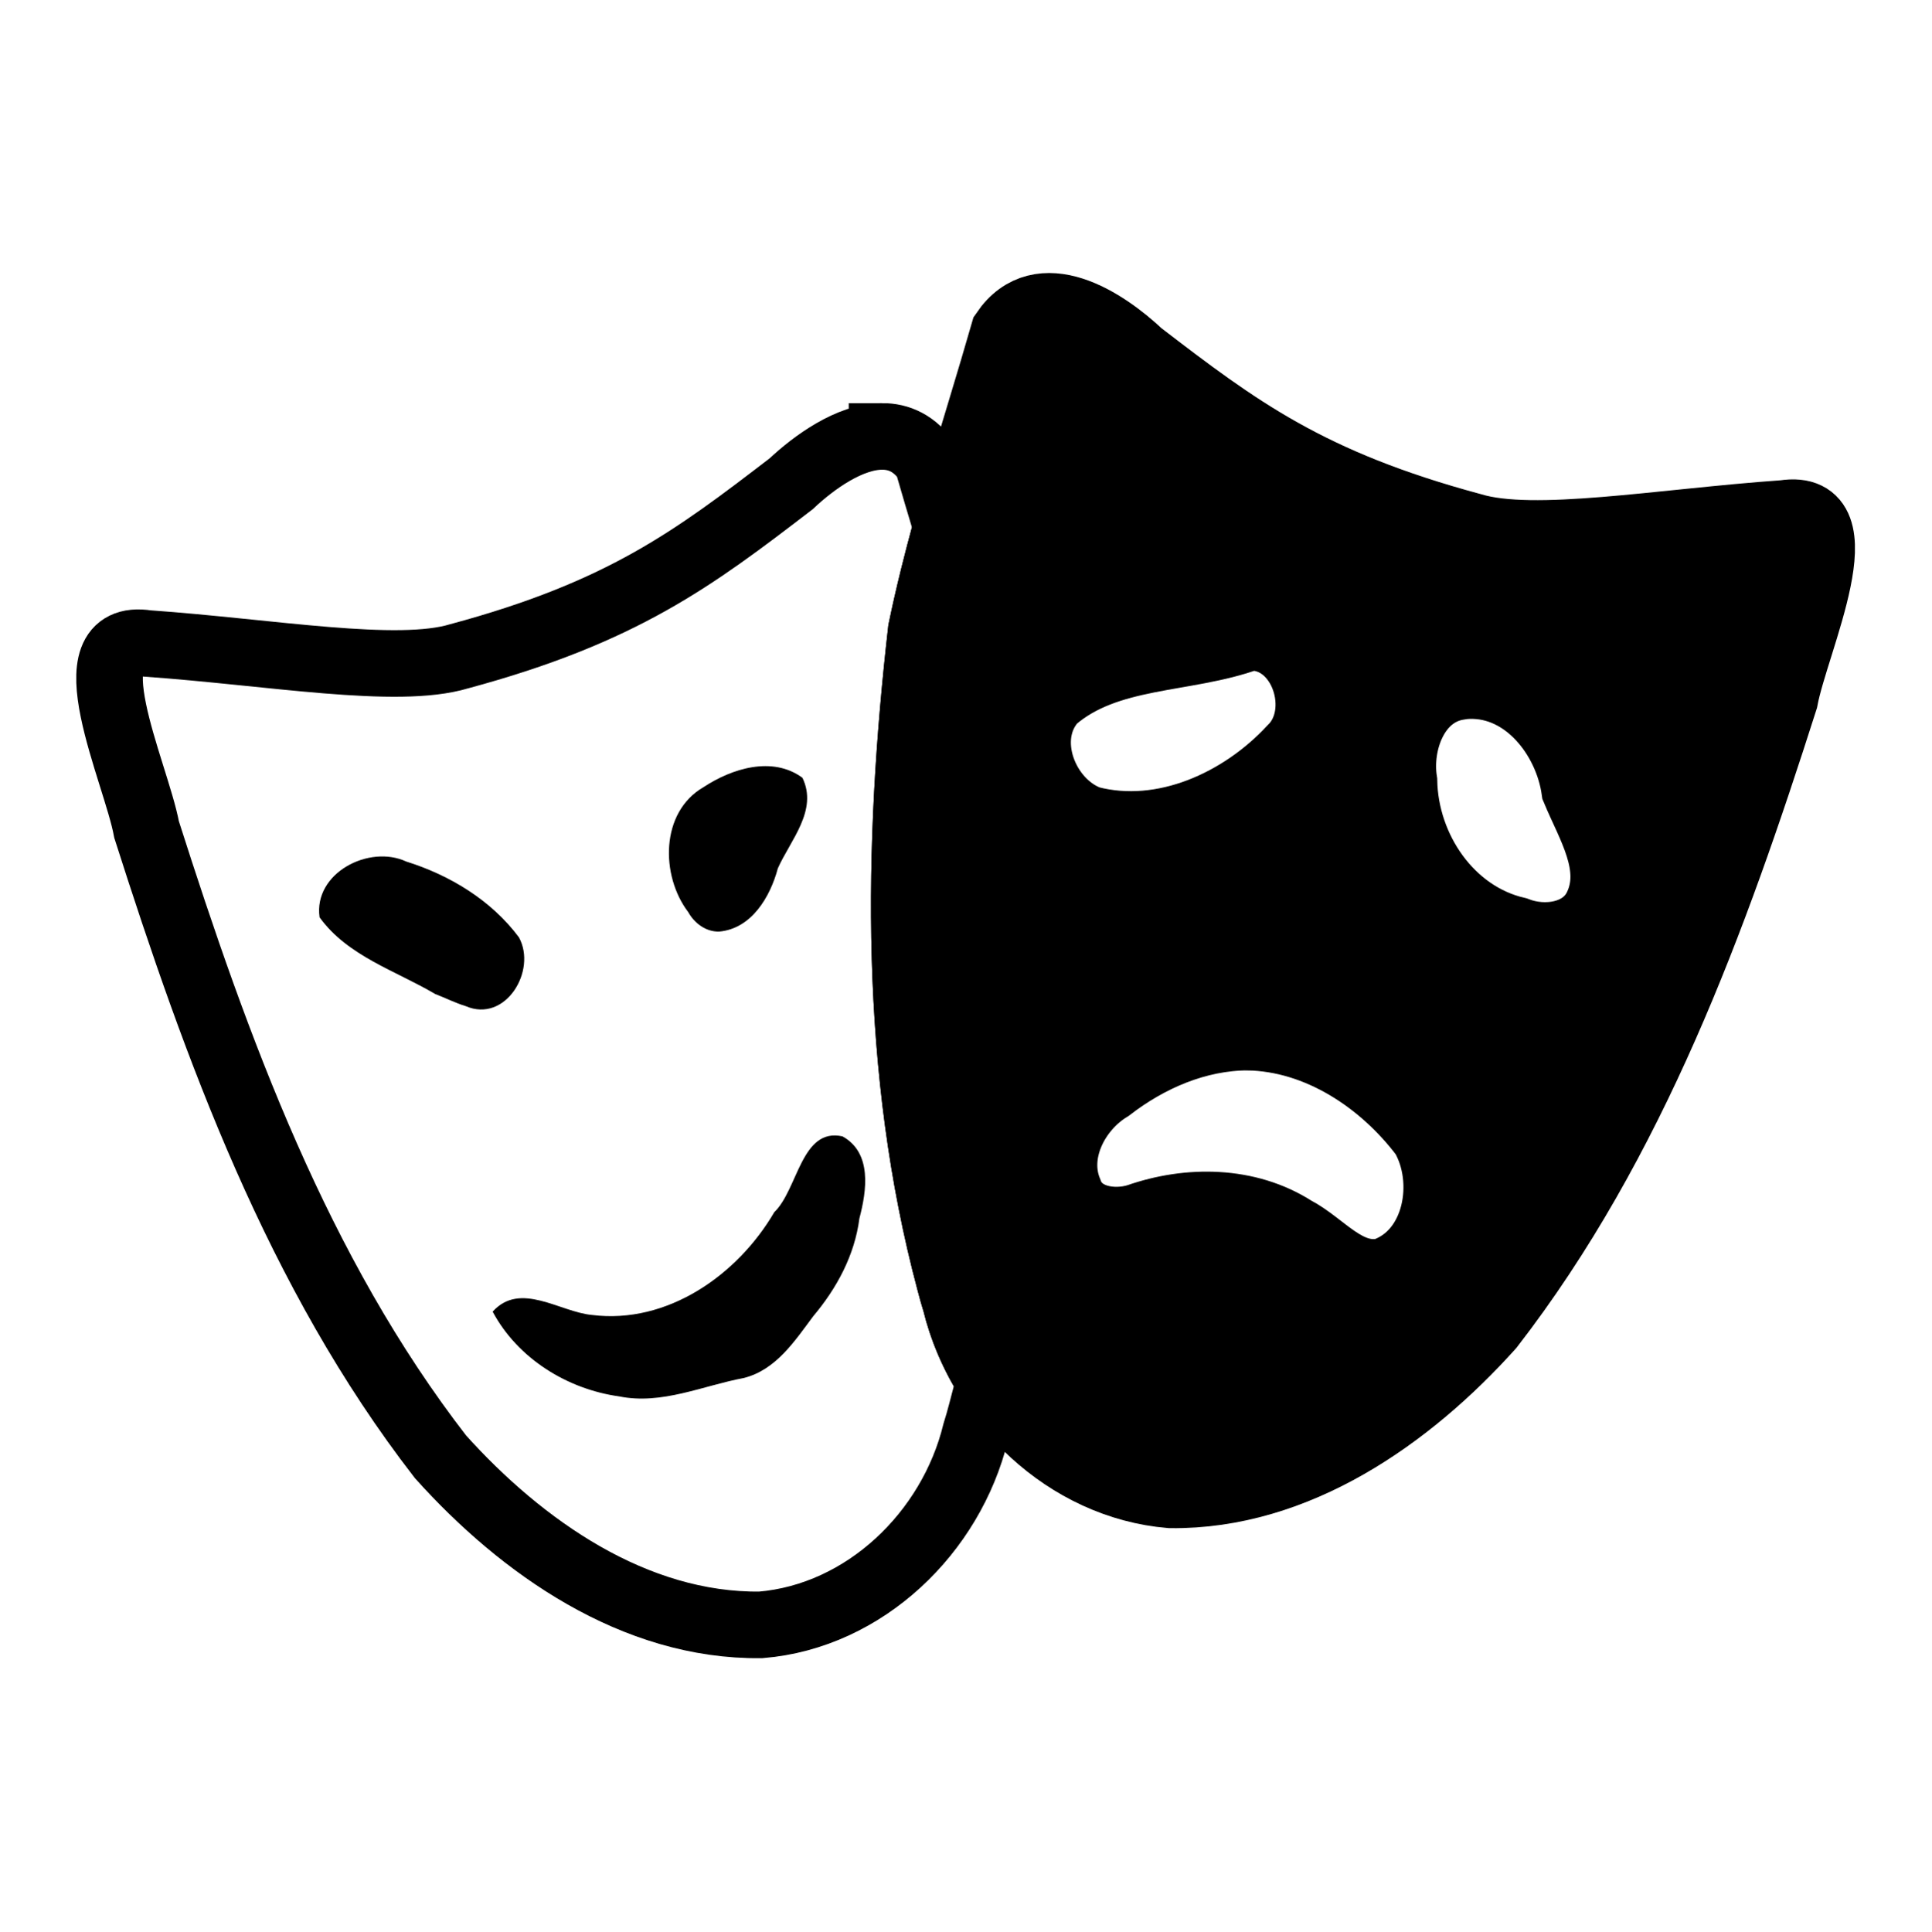
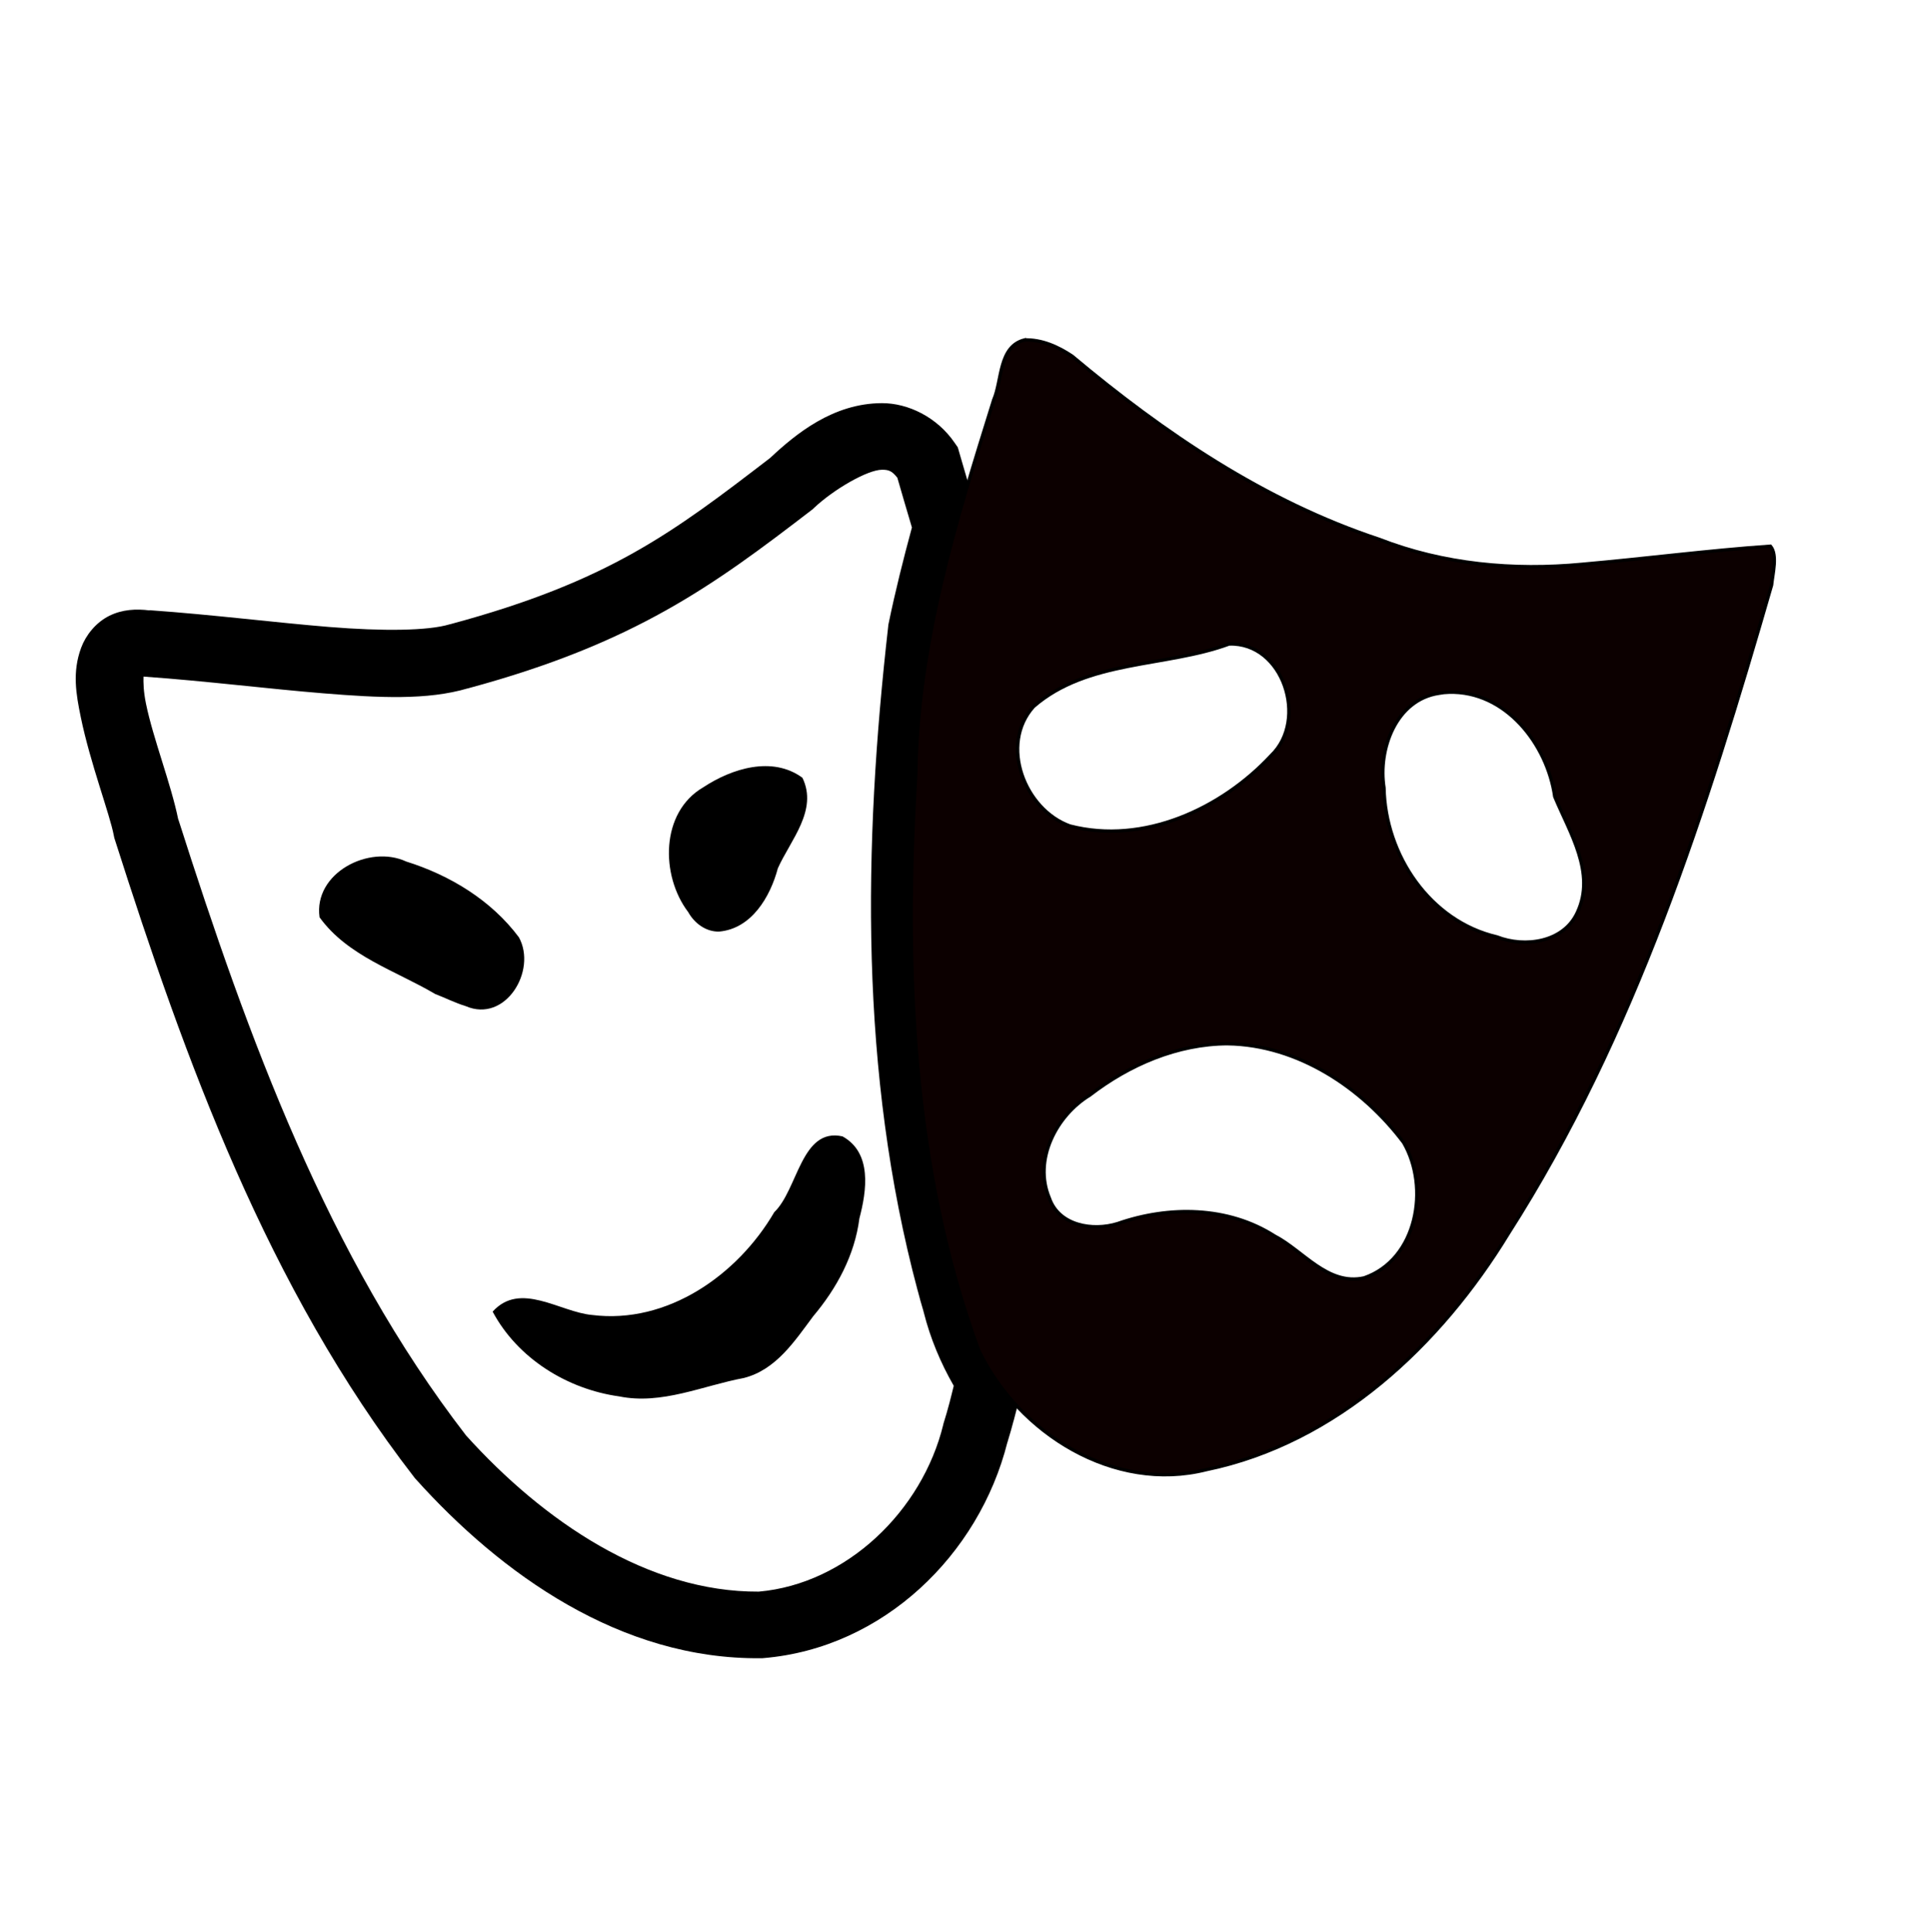
<svg xmlns="http://www.w3.org/2000/svg" width="580" height="580" id="svg2" version="1.1">
  <defs id="defs4" />
  <g id="layer1" transform="translate(0,-472.3622)">
-     <g transform="translate(-0.1955222,472.4583)" id="g2998">
-       <path id="path3327" d="m 265.094,130.969 c -9.667,0.021 -20.428,7.755 -27.281,14.219 -29.303,22.5 -50.746,38.618 -99.719,51.812 -18.606,5.62 -56.494,-1.22 -93.656,-3.844 -23.727,-3.698 -3.392,38.675 -0.219,55.906 21.098,66.075 45.375,132.952 88.25,188.344 24.452,27.213 58.269,50.933 96.188,50.5 31.334,-2.613 57.196,-27.773 64.531,-57.75 0.634,-2.023 1.219,-4.072 1.75,-6.125 0.841,-3.143 1.652,-6.279 2.406,-9.438 -4.624,-7.21 -8.117,-15.165 -10.156,-23.5 -0.634,-2.023 -1.188,-4.072 -1.719,-6.125 -17.044,-63.708 -15.994,-130.754 -8.594,-195.781 2.155,-10.436 4.771,-20.768 7.594,-31.031 -1.961,-6.52 -3.905,-13.053 -5.781,-19.594 -3.762,-5.524 -8.53,-7.605 -13.594,-7.594 z" style="fill:none;stroke:#000000;stroke-width:20;stroke-linecap:butt;stroke-linejoin:miter;stroke-miterlimit:4;stroke-opacity:1;stroke-dasharray:none" />
-       <path id="path3331" d="m 313.844,100 c -7.758,1.993 -6.652,12.105 -9.219,18 -11.446,36.589 -22.944,73.821 -23.406,112.5 -3.52,58.108 -1.266,118.133 18.969,173.094 11.943,24.793 40.554,42.695 68.312,35.688 39.139,-8.071 70.337,-37.517 90.656,-70.844 38.094,-59.52 59.597,-127.403 79.094,-194.812 0.373,-3.585 1.837,-9.1 -0.344,-11.688 -18.789,1.303 -37.709,3.785 -56.594,5.438 -20.58,1.957 -41.636,0.033 -60.906,-7.5 -34.387,-11.391 -64.681,-31.899 -92.25,-55.031 -4.214,-2.819 -9.151,-5.033 -14.312,-4.844 z m 61.5,91.312 c 16.305,-0.523 23.755,22.783 12.656,33.438 -14.949,16.114 -38.415,26.936 -60.5,21.219 -13.563,-4.875 -21.234,-24.427 -10.906,-35.875 16.267,-14.129 39.63,-11.739 58.75,-18.781 z m 65.969,14.5 c 17.117,-0.509 29.59,15.671 31.812,31.344 4.47,10.788 12.379,22.916 6.781,34.812 -4.108,8.96 -15.75,10.61 -24.156,7.312 -20.109,-4.672 -33.511,-24.573 -33.906,-44.781 -1.828,-11.592 3.618,-26.458 16.5,-28.375 0.977,-0.19 1.969,-0.293 2.969,-0.312 z M 374.906,311.375 c 21.125,0.345 40.436,13.225 52.812,29.656 7.865,13.494 4.118,35.138 -11.844,40.656 -10.963,2.416 -18.216,-8.087 -26.938,-12.594 -13.965,-8.944 -31.805,-9.06 -47.062,-3.719 -7.507,2.352 -17.681,0.643 -20.531,-7.625 -4.879,-11.503 2.072,-24.816 12.125,-30.938 11.85,-9.139 26.316,-15.389 41.438,-15.438 z" style="fill:#000000;fill-opacity:1;fill-rule:evenodd;stroke:#000000;stroke-width:20;stroke-linecap:butt;stroke-linejoin:miter;stroke-miterlimit:4;stroke-opacity:1;stroke-dasharray:none" />
-       <path style="fill:none;stroke:#000000;stroke-width:20;stroke-linecap:butt;stroke-linejoin:miter;stroke-miterlimit:4;stroke-opacity:1;stroke-dasharray:none" d="m 285.454,384.979 c -17.044,-63.708 -15.965,-130.778 -8.565,-195.805 6.279,-30.408 16.278,-59.852 24.827,-89.655 10.944,-16.07 30.41,-3.239 40.854,6.611 29.303,22.5 50.761,38.632 99.734,51.827 18.606,5.62 56.48,-1.233 93.643,-3.856 23.727,-3.698 3.414,38.679 0.241,55.91 -21.098,66.075 -45.403,132.934 -88.278,188.325 -24.452,27.213 -58.254,50.952 -96.172,50.519 -31.334,-2.613 -57.203,-27.783 -64.539,-57.76 -0.634,-2.023 -1.215,-4.063 -1.745,-6.116 z" id="path3354" />
-       <path id="path3360" d="m 186.122,419.277 c -15.587,-2.165 -30.477,-11.409 -37.973,-25.452 8.301,-9.223 20.155,0.12 29.846,1.001 22.604,2.858 43.729,-12.005 54.74,-30.878 7.138,-6.841 8.068,-25.499 20.482,-22.763 8.953,4.955 7.266,16.357 5.079,24.64 -1.416,11.044 -6.783,20.974 -13.878,29.394 -5.589,7.486 -11.139,16.052 -20.806,18.531 -12.362,2.3 -24.663,8.143 -37.49,5.526 z M 130.895,298.434 c -11.915,-7.033 -26.278,-11.358 -34.725,-23.034 -1.884,-13.283 14.873,-21.945 26.02,-16.757 13.126,4.107 25.539,11.624 33.846,22.757 5.514,10.017 -4.057,25.835 -15.964,20.676 -3.158,-0.954 -6.101,-2.472 -9.177,-3.642 z m 75.997,-24.592 c -8.334,-10.945 -8.412,-29.996 4.539,-37.506 8.506,-5.619 20.713,-9.481 29.754,-2.849 4.746,9.78 -3.612,18.743 -7.384,27.204 -2.279,8.546 -7.882,18.143 -17.647,18.995 -3.932,0.097 -7.423,-2.514 -9.262,-5.844 z" style="fill:#000000;fill-opacity:1" />
-     </g>
+     <path style="font-size:medium;font-style:normal;font-variant:normal;font-weight:normal;font-stretch:normal;text-indent:0;text-align:start;text-decoration:none;line-height:normal;letter-spacing:normal;word-spacing:normal;text-transform:none;direction:ltr;block-progression:tb;writing-mode:lr-tb;text-anchor:start;baseline-shift:baseline;color:#000000;fill:#000000;fill-opacity:1;stroke:none;stroke-width:20;marker:none;visibility:visible;display:inline;overflow:visible;enable-background:accumulate;font-family:Sans;-inkscape-font-specification:Sans" d="m 264.875,593.438 c -14.677,0.032 -25.849,9.215 -33.594,16.469 -29.116,22.355 -48.439,37.092 -96,49.906 l -0.125,0.031 L 135,659.875 c -6.429,1.942 -20.051,2.089 -36.156,0.781 C 82.739,659.348 63.89,656.963 44.938,655.625 l 0,0.062 c -4.034,-0.519 -8.195,-0.304 -12.062,1.594 -4.136,2.03 -7.138,5.922 -8.5,9.594 -2.724,7.343 -1.53,13.98 -0.125,20.844 2.81,13.727 8.776,29.316 9.938,35.625 l 0.125,0.625 0.188,0.594 C 55.68,790.892 80.233,858.972 124.375,916 l 0.219,0.281 0.25,0.281 c 25.584,28.473 61.563,54.293 103.719,53.812 l 0.375,0 0.344,-0.031 c 35.962,-2.999 64.738,-31.027 73.25,-64.75 0.014,-0.054 0.049,-0.102 0.062,-0.156 0.045,-0.145 0.08,-0.292 0.125,-0.438 0.606,-1.968 1.171,-3.944 1.688,-5.938 0.006,-0.022 0.025,-0.041 0.031,-0.062 0.849,-3.174 1.66,-6.367 2.438,-9.625 l 1,-4.125 -2.312,-3.594 c -4.055,-6.323 -7.081,-13.267 -8.844,-20.469 l -0.094,-0.312 -0.094,-0.312 c -0.555,-1.773 -1.05,-3.644 -1.562,-5.625 l -0.031,-0.062 0,-0.031 C 278.402,793.037 279.305,727.382 286.594,663.125 c 2.074,-9.968 4.575,-19.889 7.312,-29.844 l 0.781,-2.781 -0.844,-2.781 c -1.956,-6.501 -3.892,-12.991 -5.75,-19.469 l -0.438,-1.531 -0.906,-1.312 c -5.317,-7.808 -14.059,-11.986 -21.875,-11.969 z m 0.031,20 c 1.985,-0.004 2.991,0.354 4.594,2.406 1.444,4.995 2.889,9.979 4.375,14.938 -2.569,9.485 -4.984,19.08 -7,28.844 l -0.094,0.438 -0.031,0.438 c -7.473,65.667 -8.661,133.958 8.844,199.438 0.006,0.021 0.026,0.041 0.031,0.062 0.496,1.914 1.034,3.901 1.656,5.938 0.049,0.199 0.106,0.395 0.156,0.594 1.963,7.775 5.054,15.153 9,22.031 -0.45,1.775 -0.863,3.547 -1.344,5.344 l -0.031,0.031 0,0.062 c -0.489,1.889 -1.042,3.762 -1.625,5.625 l -0.094,0.312 -0.062,0.312 c -6.333,25.878 -29.024,47.798 -55.406,50.125 -33.385,0.178 -64.721,-21.199 -87.906,-46.906 -41.475,-53.703 -65.426,-119.295 -86.406,-185 l -0.031,0 c -2.191,-10.75 -7.548,-24.297 -9.688,-34.75 -0.785,-3.835 -0.801,-6.519 -0.75,-8.156 l 0.031,0 0.406,0.031 c 18.21,1.286 36.906,3.637 53.688,5 16.657,1.353 31.159,2.086 43.281,-1.5 l 0,0.031 c 0.101,-0.027 0.18,-0.067 0.281,-0.094 50.032,-13.525 73.654,-30.984 102.938,-53.469 l 0.375,-0.281 0.375,-0.375 c 5.949,-5.611 16.089,-11.459 20.438,-11.469 z" id="path3327" />
+     <path style="fill:#0c0000;fill-opacity:1;fill-rule:evenodd;stroke:#000000;stroke-width:1;stroke-linecap:butt;stroke-linejoin:miter;stroke-miterlimit:4;stroke-opacity:1;stroke-dasharray:none" d="m 307.656,574.456 c -7.758,1.993 -6.652,12.105 -9.219,18 -11.446,36.589 -22.944,73.821 -23.406,112.5 -3.52,58.108 -1.266,118.133 18.969,173.094 11.943,24.793 40.554,42.695 68.312,35.688 39.139,-8.071 70.337,-37.517 90.656,-70.844 38.094,-59.52 59.597,-127.403 79.094,-194.812 0.373,-3.585 1.837,-9.1 -0.344,-11.688 -18.789,1.303 -37.709,3.785 -56.594,5.438 -20.58,1.957 -41.636,0.033 -60.906,-7.5 -34.387,-11.391 -64.681,-31.899 -92.25,-55.031 -4.214,-2.819 -9.151,-5.033 -14.312,-4.844 z m 61.5,91.312 c 16.305,-0.523 23.755,22.783 12.656,33.438 -14.949,16.114 -38.415,26.936 -60.5,21.219 -13.563,-4.875 -21.234,-24.427 -10.906,-35.875 16.267,-14.129 39.63,-11.739 58.75,-18.781 z m 65.969,14.5 c 17.117,-0.509 29.59,15.671 31.812,31.344 4.47,10.788 12.379,22.916 6.781,34.812 -4.108,8.96 -15.75,10.61 -24.156,7.312 -20.109,-4.672 -33.511,-24.573 -33.906,-44.781 -1.828,-11.592 3.618,-26.458 16.5,-28.375 0.977,-0.19 1.969,-0.293 2.969,-0.312 z m -66.406,105.562 c 21.125,0.345 40.436,13.225 52.812,29.656 7.865,13.494 4.118,35.138 -11.844,40.656 -10.963,2.416 -18.216,-8.087 -26.938,-12.594 -13.965,-8.944 -31.805,-9.06 -47.062,-3.719 -7.507,2.352 -17.681,0.643 -20.531,-7.625 -4.879,-11.503 2.072,-24.816 12.125,-30.938 11.85,-9.139 26.316,-15.389 41.438,-15.438 z" id="path3773" />
+     <path style="fill:#000000;fill-opacity:1" d="m 185.927,891.735 c -15.587,-2.165 -30.477,-11.409 -37.973,-25.452 8.301,-9.223 20.155,0.12 29.846,1.001 22.604,2.858 43.729,-12.005 54.74,-30.878 7.138,-6.841 8.068,-25.499 20.482,-22.763 8.953,4.955 7.266,16.357 5.079,24.64 -1.416,11.044 -6.783,20.974 -13.878,29.394 -5.589,7.486 -11.139,16.052 -20.806,18.531 -12.362,2.3 -24.663,8.143 -37.49,5.526 z M 130.699,770.892 c -11.915,-7.033 -26.278,-11.358 -34.725,-23.034 -1.884,-13.283 14.873,-21.945 26.02,-16.757 13.126,4.107 25.539,11.624 33.846,22.757 5.514,10.017 -4.057,25.835 -15.964,20.676 -3.158,-0.954 -6.101,-2.472 -9.177,-3.642 z m 75.997,-24.592 c -8.334,-10.945 -8.412,-29.996 4.539,-37.506 8.506,-5.619 20.713,-9.481 29.754,-2.849 4.746,9.78 -3.612,18.743 -7.384,27.204 -2.279,8.546 -7.882,18.143 -17.647,18.995 -3.932,0.097 -7.423,-2.514 -9.262,-5.844 z" id="path3360" />
  </g>
</svg>
